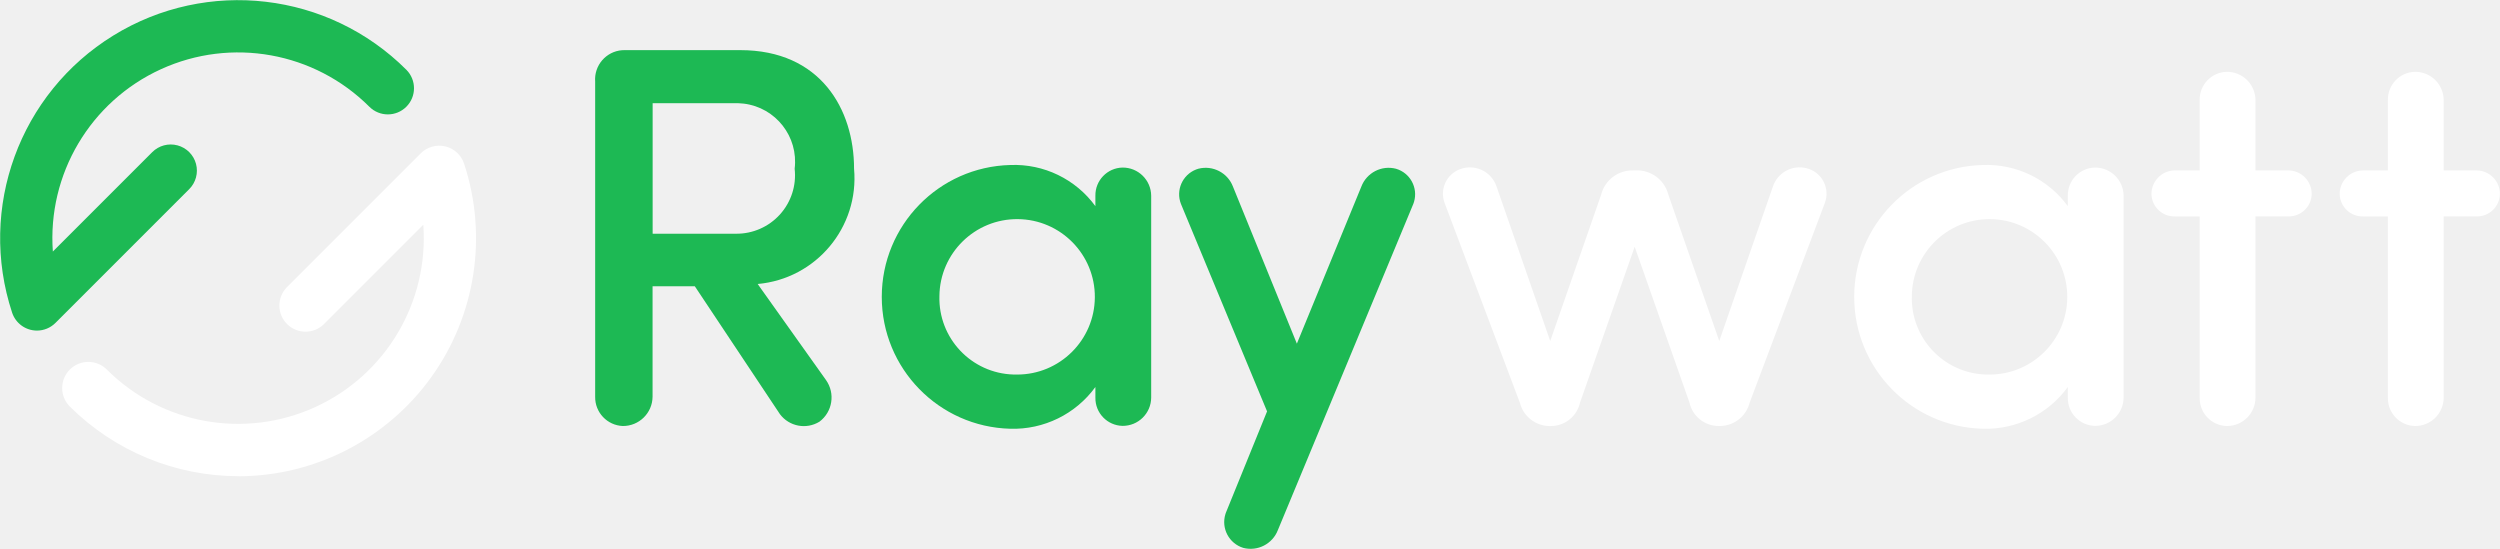
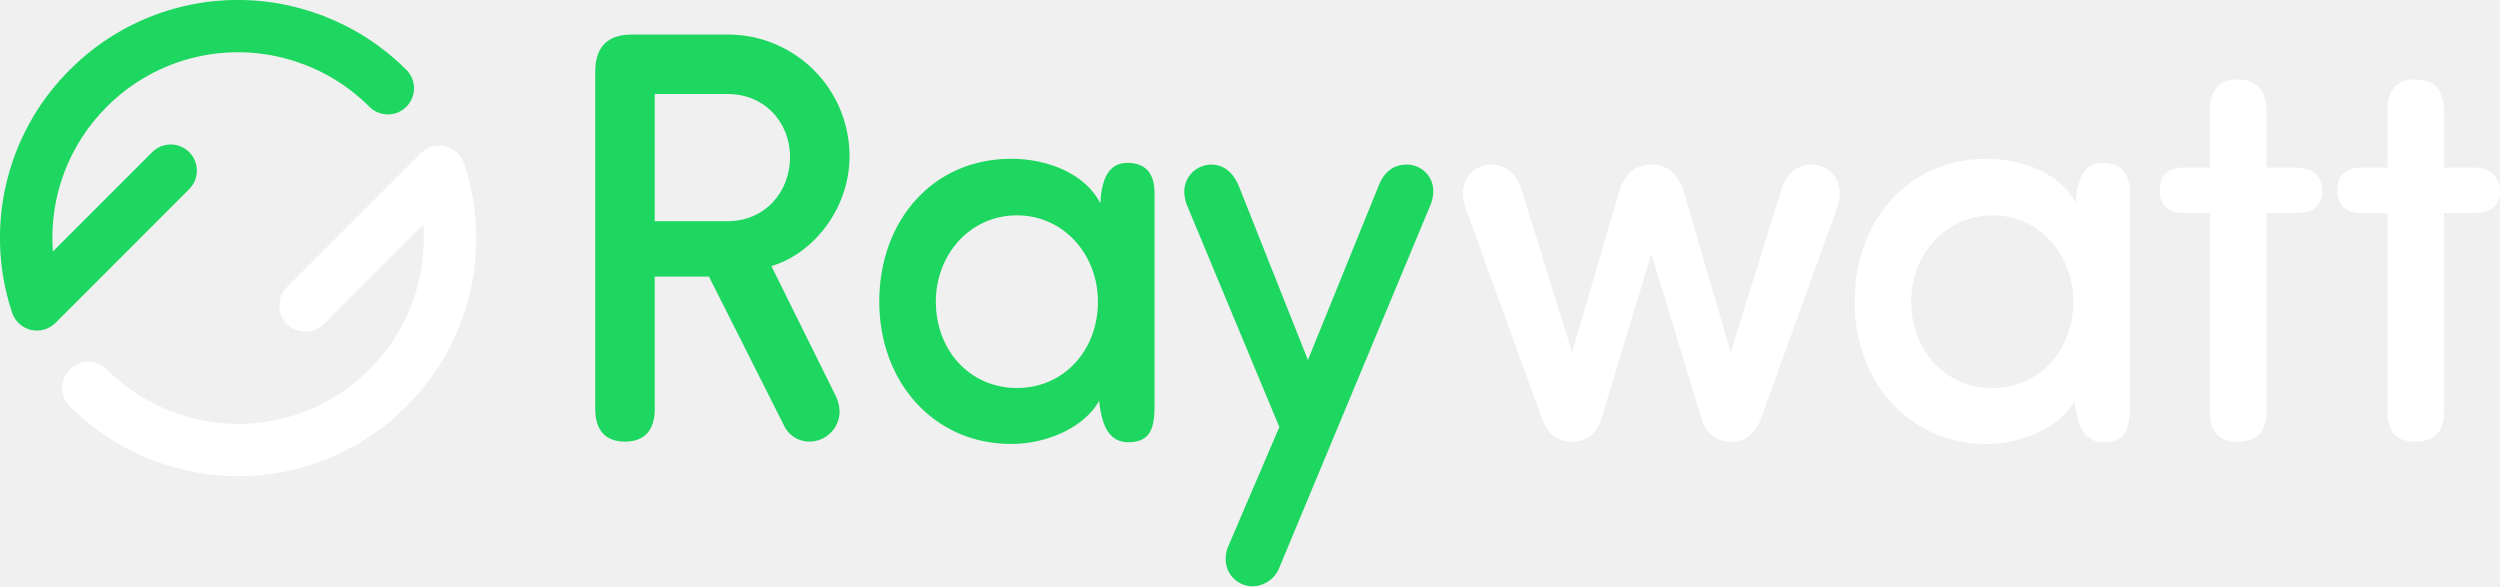
- <svg xmlns="http://www.w3.org/2000/svg" width="437.289" height="96" viewBox="0 0 437.289 96">
-   <g data-name="그룹 9812">
-     <path data-name="패스 2569" d="M214.625 72.369a5.281 5.281 0 0 1-1.137 7.3 5.222 5.222 0 0 1-6.916-1.325l-14.88-22.358H184.3v19.321a5.174 5.174 0 0 1-5.213 5.117 5.04 5.04 0 0 1-4.829-5.117V20.173a5.122 5.122 0 0 1 4.729-5.486 5.261 5.261 0 0 1 .574-.01h20.083c14.021 0 19.9 10.325 19.9 20.746a18.581 18.581 0 0 1-16.854 20.16h-.007zm-30.312-48.408V46.79H198.9a10.222 10.222 0 0 0 10.253-11.366 10.224 10.224 0 0 0-8.905-11.391q-.473-.058-.949-.072z" transform="translate(-70.155 -5.908)" style="fill:#1db954" />
-     <path data-name="패스 2570" d="M295.543 87.134a17.759 17.759 0 0 1-14.88 7.3 23.074 23.074 0 0 1 0-46.133 17.55 17.55 0 0 1 14.88 7.2v-1.828a4.853 4.853 0 0 1 4.738-4.925 4.973 4.973 0 0 1 5.021 4.924v35.334a4.973 4.973 0 0 1-5.02 4.925 4.854 4.854 0 0 1-4.738-4.925zm-13.737-2.179a13.594 13.594 0 1 0-13.546-13.738 13.354 13.354 0 0 0 12.962 13.733c.194.006.389.007.583 0" transform="translate(-103.942 -19.439)" style="fill:#1db954" />
-     <path data-name="패스 2571" d="M362.532 112.489a5.116 5.116 0 0 1-6.062 3.125 4.724 4.724 0 0 1-3.12-5.907c.026-.084.055-.168.086-.252l7.2-17.717-15.063-36.282a4.656 4.656 0 0 1 2.65-6.028q.189-.073.384-.13a5.117 5.117 0 0 1 6.063 3.125l11.179 27.47 11.276-27.47a5.116 5.116 0 0 1 6.062-3.125 4.655 4.655 0 0 1 3.158 5.777 4.618 4.618 0 0 1-.13.381z" transform="translate(-139.006 -19.782)" style="fill:#1db954" />
-     <path data-name="패스 2572" d="M456.246 49.532a5.644 5.644 0 0 1 5.683 4.262l8.9 25.579 9.379-27a4.915 4.915 0 0 1 5.875-3.221 4.589 4.589 0 0 1 3.381 5.54 4.438 4.438 0 0 1-.16.523l-13.162 34.954a5.4 5.4 0 0 1-5.117 4.075h-.379a5.227 5.227 0 0 1-5.021-4.075l-9.59-27.279-9.567 27.284a5.221 5.221 0 0 1-5.02 4.075h-.379a5.4 5.4 0 0 1-5.117-4.075L422.785 55.22a4.589 4.589 0 0 1 2.7-5.9 4.684 4.684 0 0 1 .523-.16 4.911 4.911 0 0 1 5.875 3.221l9.379 27 8.9-25.579a5.641 5.641 0 0 1 5.684-4.262z" transform="translate(-170.104 -19.729)" style="fill:#fff" />
-     <path data-name="패스 2573" d="M580.273 87.134a17.759 17.759 0 0 1-14.88 7.3 23.074 23.074 0 0 1 0-46.133 17.55 17.55 0 0 1 14.88 7.2v-1.828a4.853 4.853 0 0 1 4.738-4.925 4.972 4.972 0 0 1 5.02 4.924v35.334a4.973 4.973 0 0 1-5.02 4.925 4.853 4.853 0 0 1-4.738-4.925zm-13.737-2.179a13.594 13.594 0 1 0-13.546-13.738 13.354 13.354 0 0 0 12.963 13.733c.194.006.389.007.583 0" transform="translate(-218.579 -19.439)" style="fill:#fff" />
-     <path data-name="패스 2574" d="M638.388 46.324h-4.359a4.008 4.008 0 0 1-4.075-3.883 4.123 4.123 0 0 1 4.075-4.167h4.359V25.953a4.853 4.853 0 0 1 4.738-4.925 4.973 4.973 0 0 1 5.021 4.924V38.27h5.76a4.123 4.123 0 0 1 4.075 4.167 4.008 4.008 0 0 1-4.075 3.883h-5.76v31.737a4.973 4.973 0 0 1-5.02 4.925 4.853 4.853 0 0 1-4.738-4.925z" transform="translate(-253.63 -8.466)" style="fill:#fff" />
-     <path data-name="패스 2575" d="M693.5 46.324h-4.358a4.008 4.008 0 0 1-4.075-3.883 4.123 4.123 0 0 1 4.075-4.167h4.358V25.953a4.853 4.853 0 0 1 4.738-4.925 4.972 4.972 0 0 1 5.02 4.924V38.27h5.761a4.123 4.123 0 0 1 4.075 4.167 4.008 4.008 0 0 1-4.075 3.883h-5.761v31.737a4.972 4.972 0 0 1-5.02 4.925 4.853 4.853 0 0 1-4.738-4.925z" transform="translate(-275.82 -8.466)" style="fill:#fff" />
-     <path data-name="패스 2576" d="M6.472 57.845A4.575 4.575 0 0 1 2.128 54.7a41.63 41.63 0 0 1 68.967-42.47 4.575 4.575 0 0 1-6.47 6.47A32.487 32.487 0 0 0 9.256 44.016L26.632 26.64a4.575 4.575 0 1 1 6.47 6.47L9.707 56.506a4.574 4.574 0 0 1-3.235 1.339" transform="translate(-.011 -.02)" style="fill:#1db954" />
-     <path data-name="패스 2577" d="M49.055 100.469A41.855 41.855 0 0 1 19.53 88.277a4.575 4.575 0 0 1 6.47-6.47 32.486 32.486 0 0 0 55.368-25.32L63.993 73.863a4.575 4.575 0 0 1-6.47-6.47L80.918 44a4.574 4.574 0 0 1 7.582 1.8 41.65 41.65 0 0 1-39.45 54.683" transform="translate(-7.324 -17.175)" style="fill:#fff" />
-     <path data-name="사각형 1598" style="fill:none" d="M0 0h437.289v96H0z" />
+ <svg xmlns="http://www.w3.org/2000/svg" width="595.276" height="139.598" viewBox="0 0 595.276 139.598">
+   <g data-name="그룹 11411">
+     <path data-name="합치기 70" d="M-4019.152 12811.209a7.557 7.557 0 0 1 .695-3.333l12.082-28.191-21.8-52.354a8.925 8.925 0 0 1-.833-3.472 6.436 6.436 0 0 1 6.388-6.665c2.776 0 5.137 1.528 6.665 5.275l16.386 41.246 16.8-41.384c1.39-3.609 3.751-5.138 6.668-5.138a6.282 6.282 0 0 1 6.388 6.389 9.047 9.047 0 0 1-.836 3.612l-35.825 85.96a6.947 6.947 0 0 1-6.25 4.442 6.4 6.4 0 0 1-6.528-6.387zm-82.488-61.38c0-19.3 12.777-34.024 31.386-34.024 9.026 0 17.776 3.751 21.247 10.555.277-4.86 1.528-9.58 6.385-9.58 4.307 0 6.527 2.358 6.527 7.219v50.967c0 5.553-1.386 8.328-6.247 8.328-4.166 0-6.25-3.19-6.945-9.859-3.333 6.112-12.079 10.278-20.967 10.278-18.471-.001-31.386-14.859-31.386-33.884zm13.472 0c0 11.525 8.055 20.552 19.3 20.552s19.3-9.026 19.3-20.552c0-11.111-8.055-20.552-19.3-20.552s-19.3 9.441-19.3 20.552zm-36.247 29.3-17.773-35.272h-12.912v31.521c0 5.138-2.5 7.778-7.083 7.778s-7.083-2.641-7.083-7.778v-80.266c0-5.97 2.917-8.888 8.75-8.888h22.637a28.955 28.955 0 0 1 29.164 29.025c0 12.358-8.611 23.189-18.609 26.107l15.415 31.106a9.073 9.073 0 0 1 .833 3.609 7.227 7.227 0 0 1-7.222 7.083 6.667 6.667 0 0 1-6.117-4.023zm-30.688-48.464h17.358c8.888 0 14.862-6.945 14.862-15.277 0-8.192-5.974-15-14.862-15h-17.355zm-148.545 25.882a6.228 6.228 0 0 1-4.475-4.111 56.428 56.428 0 0 1 13.746-57.815 56.427 56.427 0 0 1 57.815-13.745 56.543 56.543 0 0 1 9.763 4.275 56.656 56.656 0 0 1 12.562 9.47 6.224 6.224 0 0 1 0 8.8 6.22 6.22 0 0 1-8.8 0 44.424 44.424 0 0 0-9.808-7.4 44.065 44.065 0 0 0-7.6-3.326 44.039 44.039 0 0 0-45.119 10.719 43.984 43.984 0 0 0-12.845 34.468l23.656-23.656a6.229 6.229 0 0 1 8.808 0 6.228 6.228 0 0 1 0 8.808l-31.85 31.85a6.231 6.231 0 0 1-4.4 1.824 6.294 6.294 0 0 1-1.453-.159z" transform="translate(4310.999 -12678)" style="fill:#1ed760" />
+     <path data-name="합치기 69" d="M-4286.85 12769.586a56.3 56.3 0 0 1-9.764-4.272 56.726 56.726 0 0 1-12.562-9.469 6.227 6.227 0 0 1 0-8.809 6.228 6.228 0 0 1 8.805 0 44.3 44.3 0 0 0 9.809 7.392 43.836 43.836 0 0 0 7.6 3.33 44.025 44.025 0 0 0 45.117-10.722 43.959 43.959 0 0 0 12.845-34.466l-23.653 23.656a6.234 6.234 0 0 1-8.809 0 6.229 6.229 0 0 1 0-8.8l31.85-31.85a6.228 6.228 0 0 1 5.847-1.657 6.226 6.226 0 0 1 4.472 4.112 56.43 56.43 0 0 1-13.742 57.817 56.4 56.4 0 0 1-39.956 16.62 57.07 57.07 0 0 1-17.859-2.882zm402.667-38.677c0-19.3 12.777-34.02 31.385-34.02 9.027 0 17.774 3.747 21.249 10.552.279-4.859 1.526-9.584 6.385-9.584 4.308 0 6.526 2.362 6.526 7.222v50.967c0 5.552-1.388 8.331-6.247 8.331-4.167 0-6.248-3.192-6.943-9.859-3.334 6.109-12.081 10.276-20.97 10.276-18.47 0-31.385-14.86-31.385-33.885zm13.473 0c0 11.526 8.052 20.554 19.3 20.554s19.307-9.027 19.307-20.554c0-11.11-8.059-20.554-19.307-20.554s-19.3 9.445-19.3 20.554zm113.387 26.246v-47.355h-6.11c-3.888 0-5.834-1.942-5.834-5.276 0-3.75 1.946-5.555 5.834-5.555h6.11v-13.47c0-5 2.218-7.5 6.523-7.5 4.587 0 6.943 2.5 6.943 7.5v13.47h7.084c3.888 0 6.251 2.222 6.251 5.555 0 3.472-2.084 5.276-6.251 5.276h-7.084v47.354c0 4.862-2.356 7.084-6.8 7.084s-6.666-2.22-6.666-7.083zm-42.286 0v-47.355h-6.11c-3.892 0-5.834-1.942-5.834-5.276 0-3.75 1.942-5.555 5.834-5.555h6.11v-13.47c0-5 2.221-7.5 6.523-7.5 4.587 0 6.946 2.5 6.946 7.5v13.47h7.084c3.885 0 6.247 2.222 6.247 5.555 0 3.472-2.083 5.276-6.247 5.276h-7.084v47.354c0 4.862-2.359 7.084-6.805 7.084s-6.665-2.22-6.665-7.083zm-121.026 1.667-11.94-39.3-11.944 39.3c-1.25 4.026-4.164 5.417-6.943 5.417-2.917 0-5.693-1.25-7.222-5.555l-18.191-50.271a10.4 10.4 0 0 1-.554-3.334 6.639 6.639 0 0 1 6.805-6.8c2.914 0 5.831 1.8 7.078 5.831l12.084 38.885 11.11-38.052c1.388-4.722 4.164-6.664 7.776-6.664s6.385 1.942 7.776 6.664l11.107 38.052 12.085-38.885c1.247-4.026 4.164-5.831 7.081-5.831a6.641 6.641 0 0 1 6.805 6.8 10.415 10.415 0 0 1-.558 3.334l-18.188 50.271c-1.529 4.3-4.308 5.555-7.225 5.555-2.772 0-5.692-1.39-6.942-5.417z" transform="translate(4325.798 -12659.078)" style="fill:#fff" />
  </g>
</svg>
